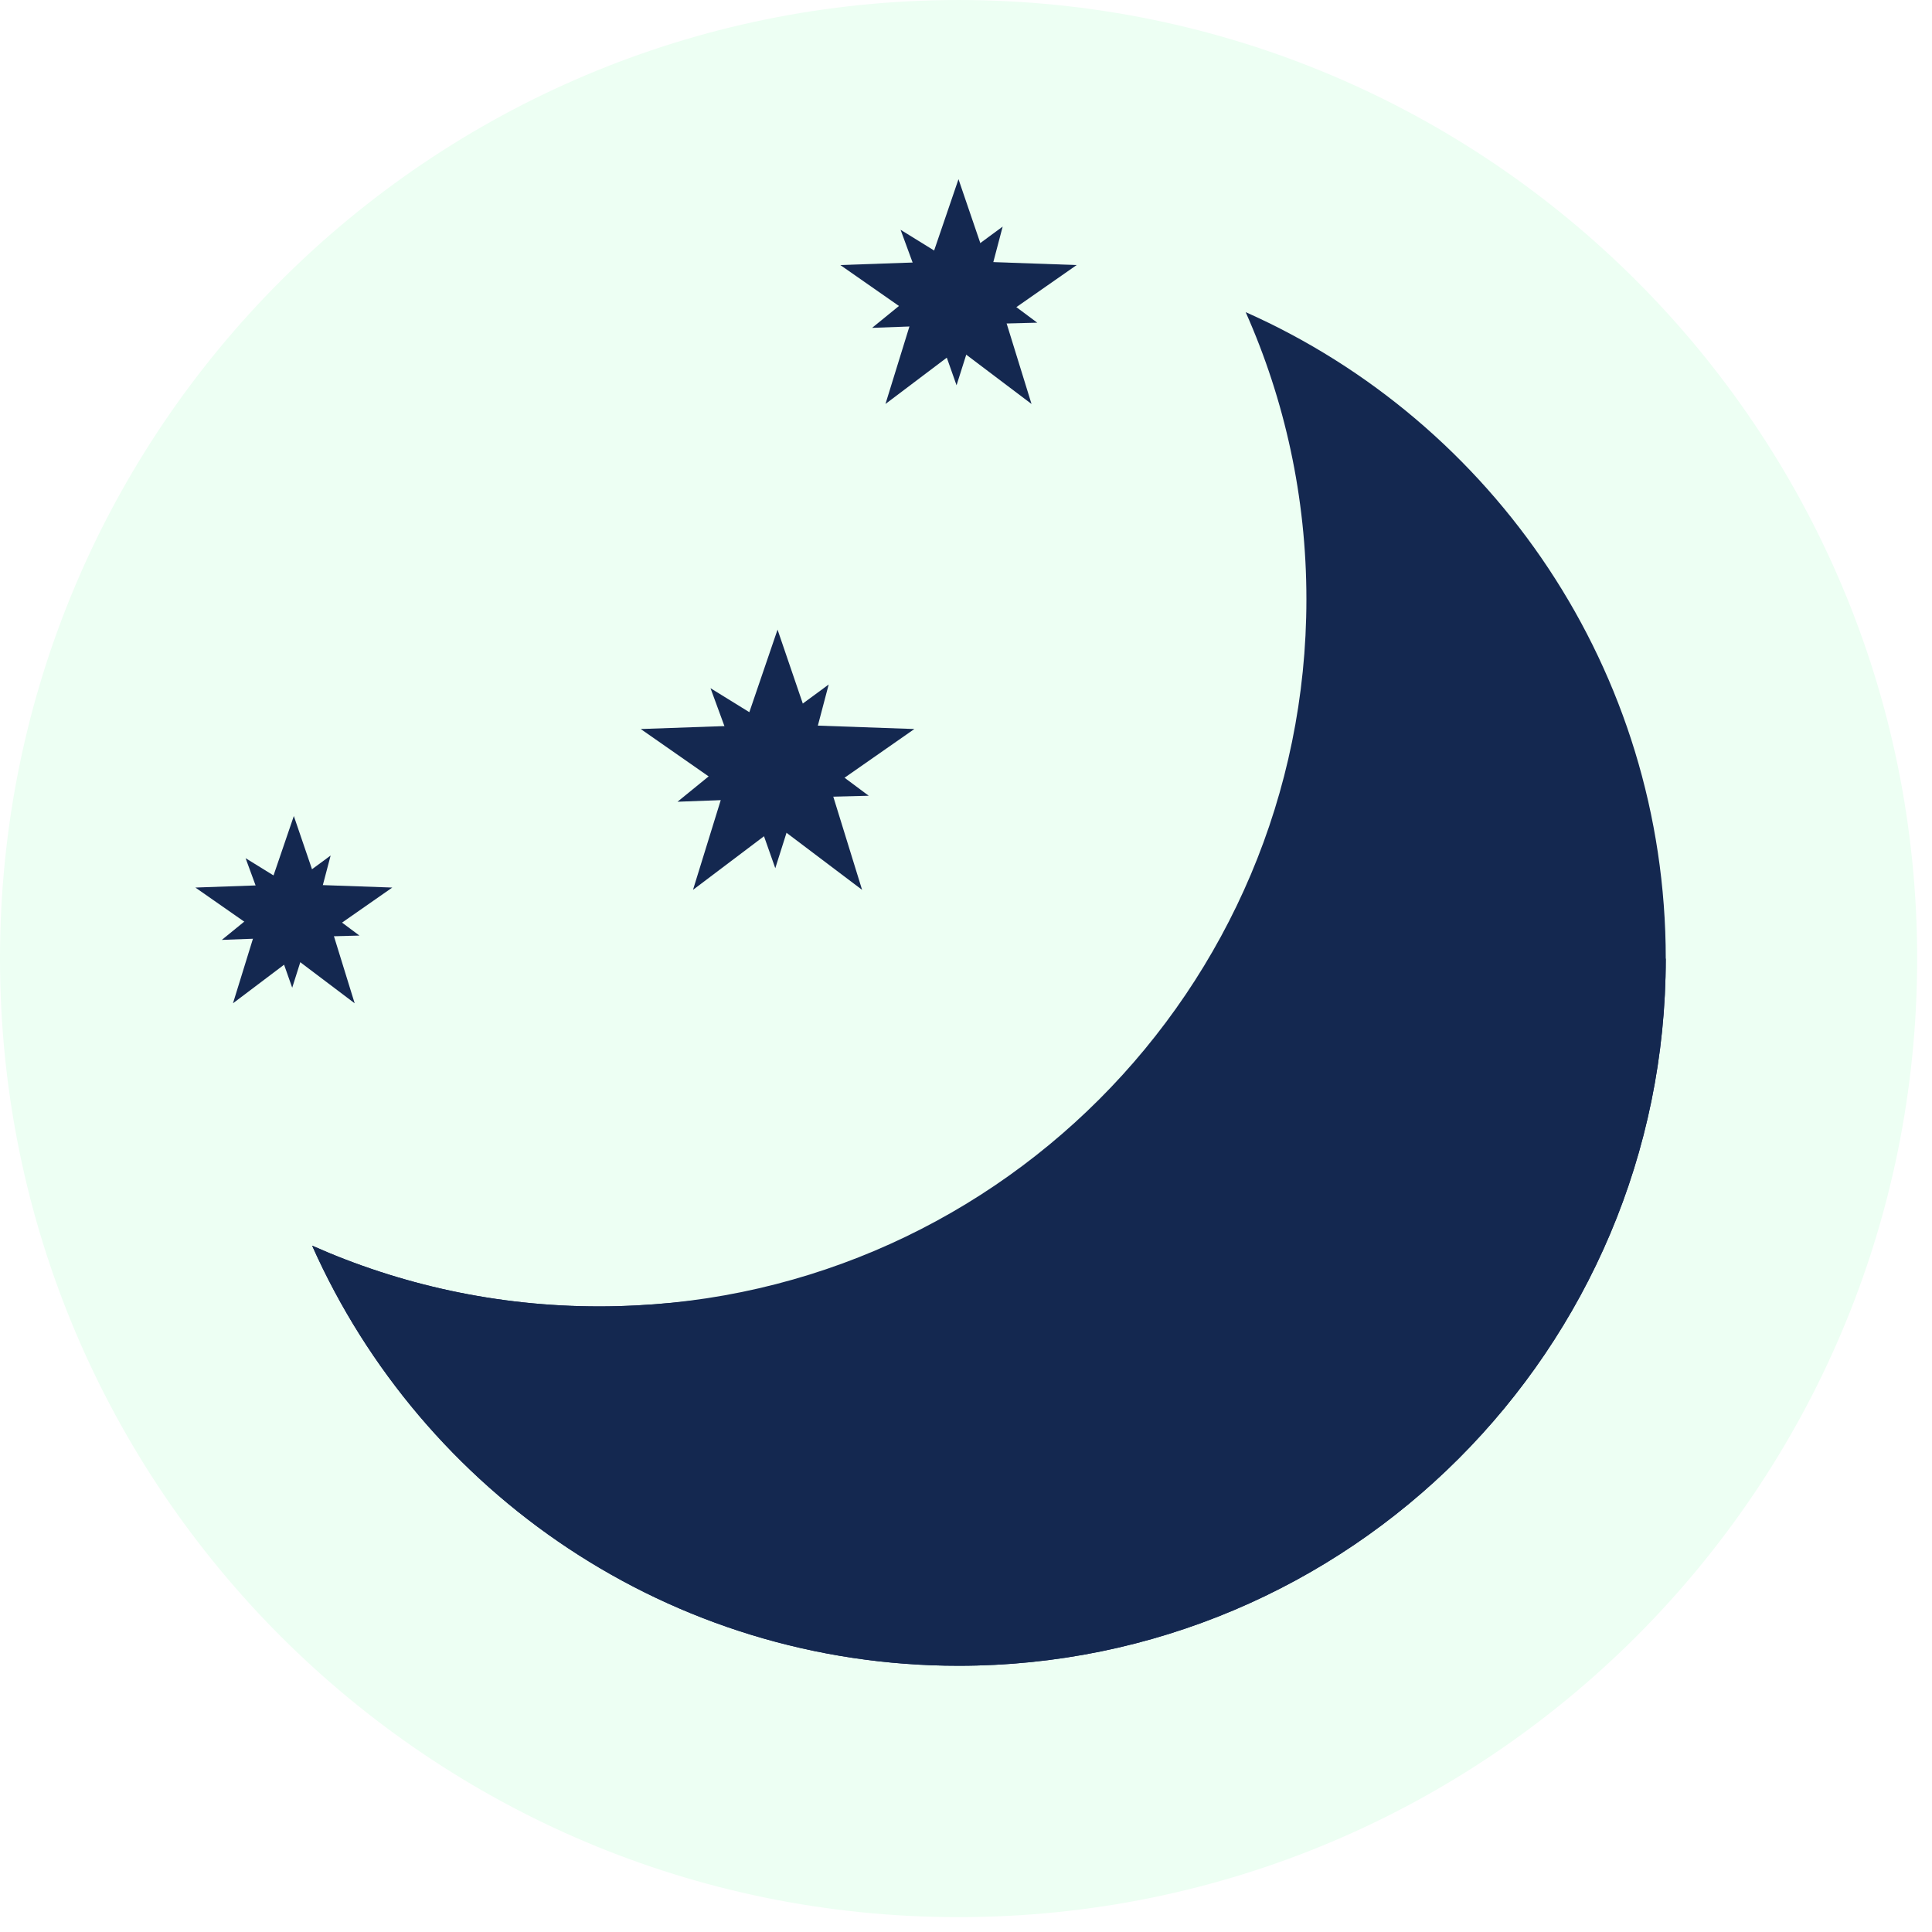
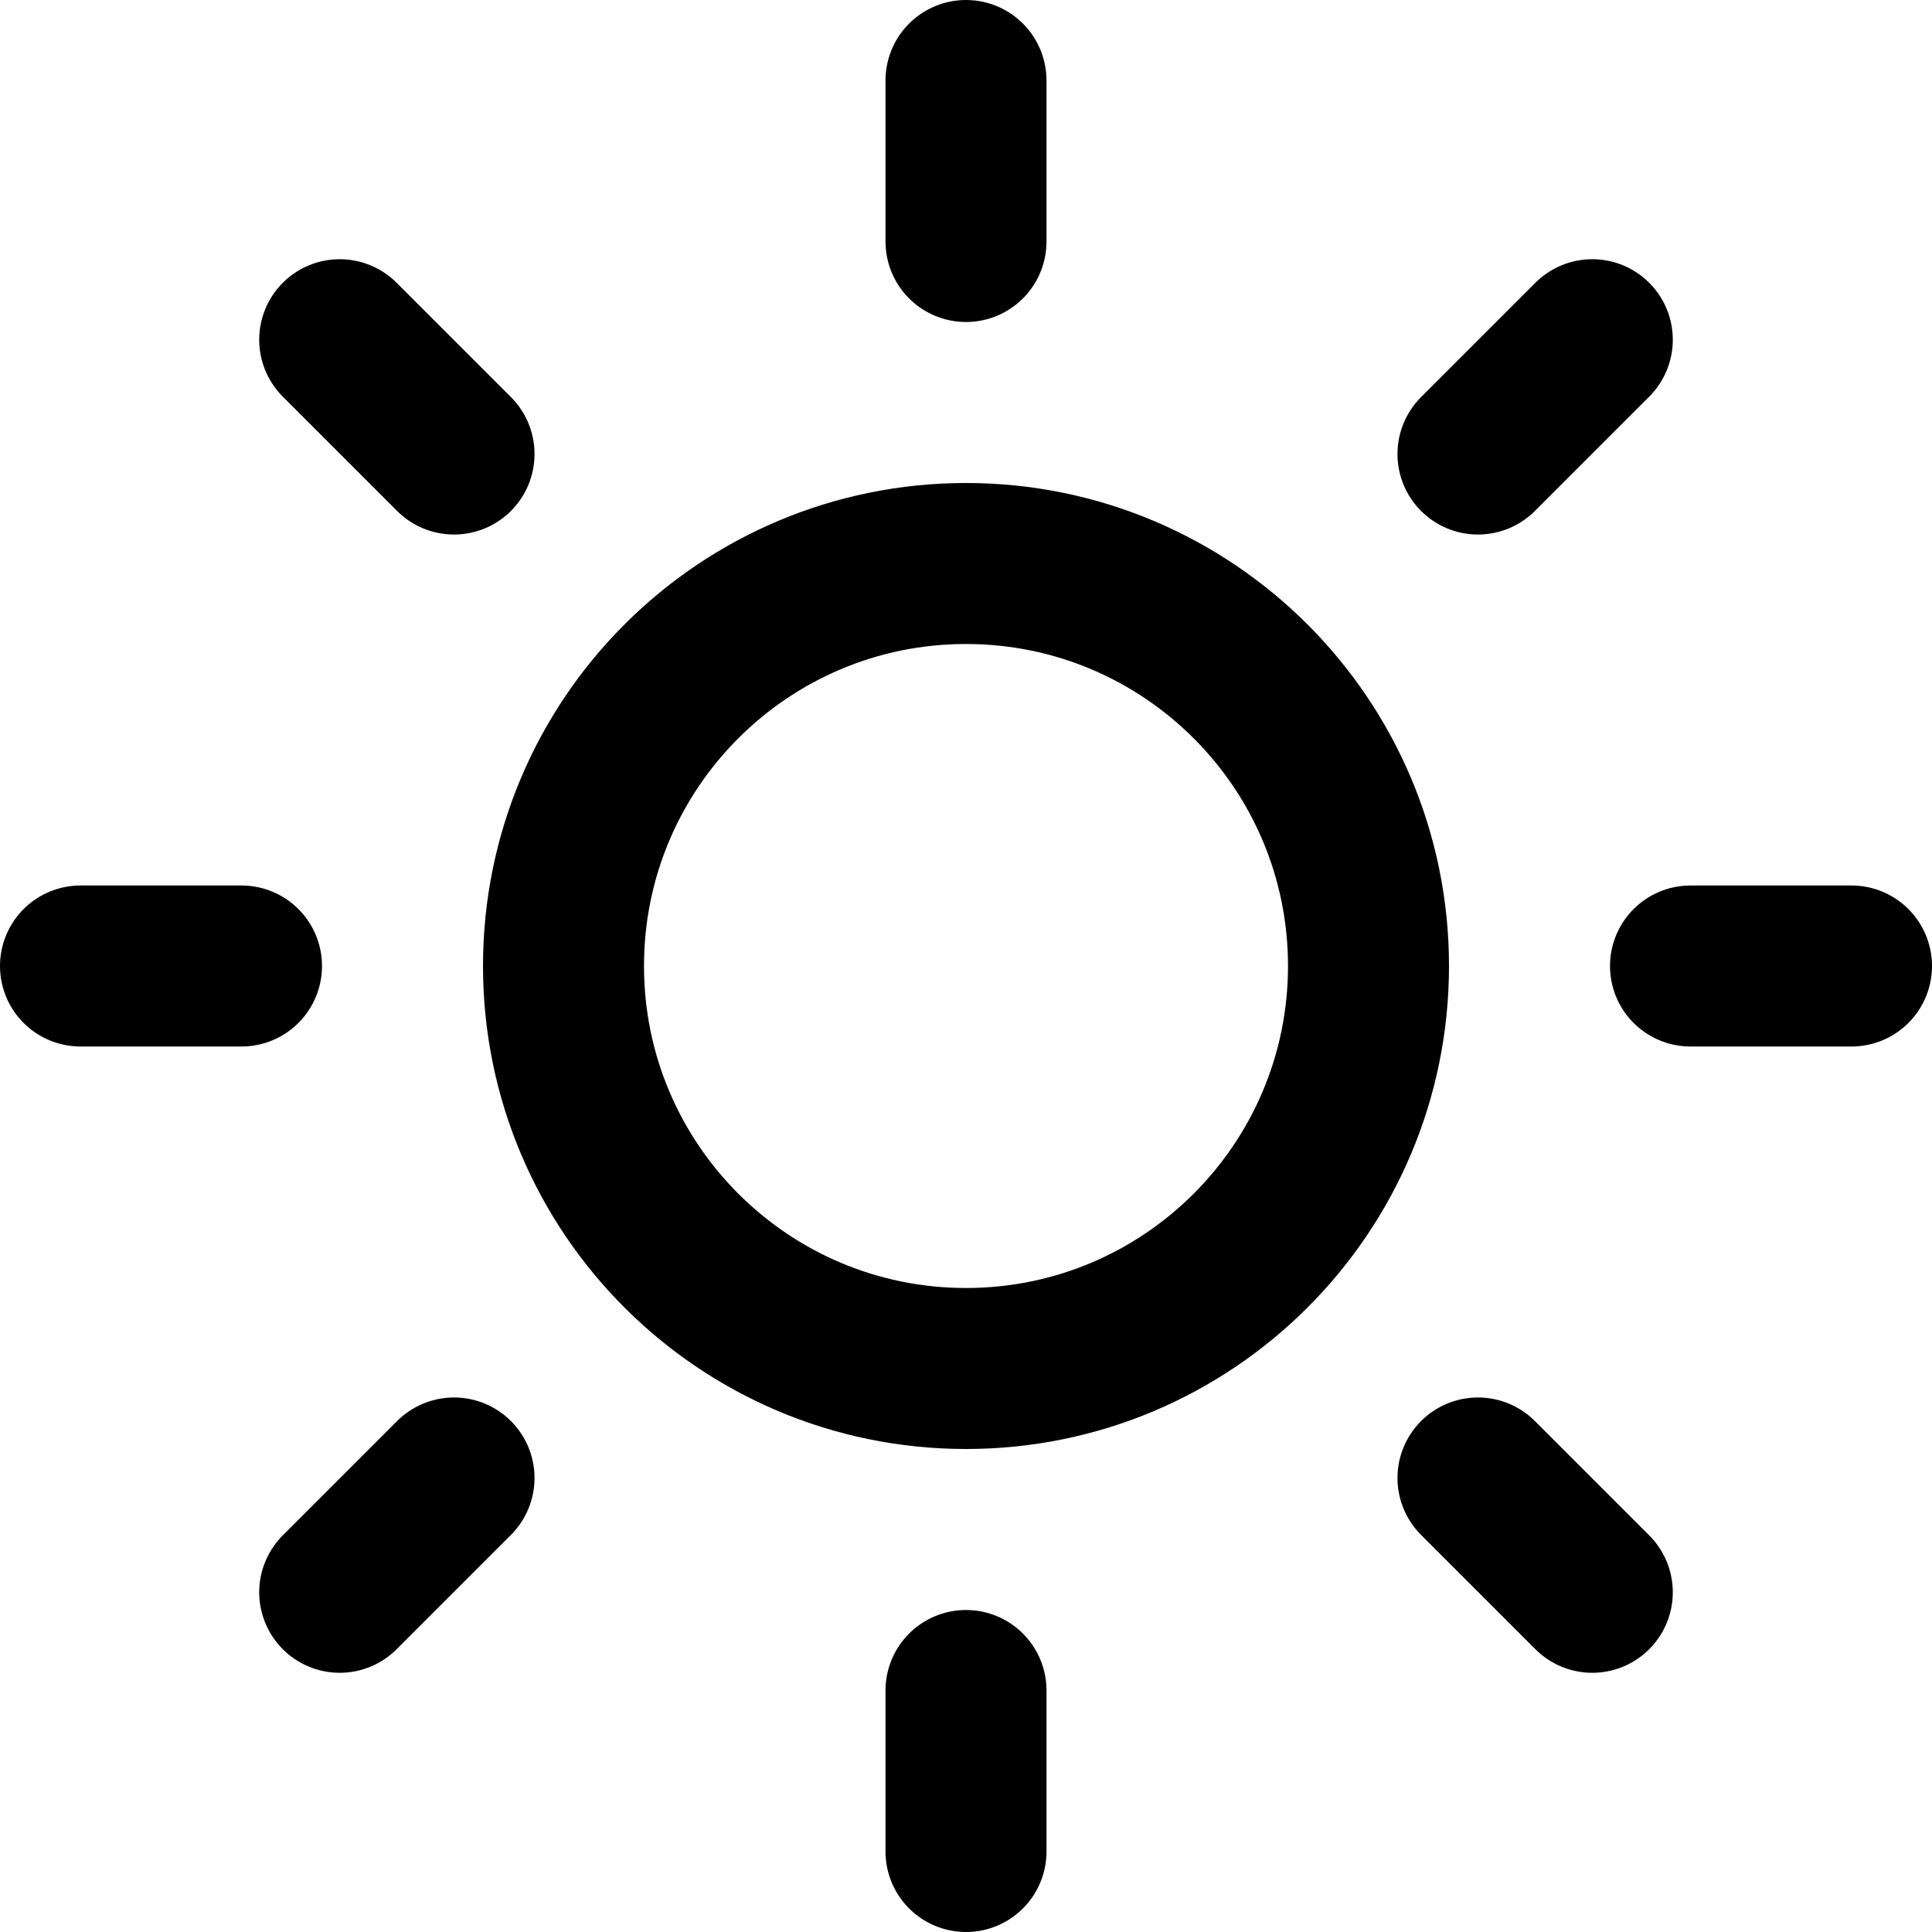
- <svg xmlns="http://www.w3.org/2000/svg" width="50" height="50" viewBox="0 0 500 500">
-   <path style="fill:#EDFFF3;" d="M248.082,0.003C111.07,0.003,0,111.063,0,248.085c0,137.001,111.07,248.07,248.082,248.07  c137.006,0,248.076-111.069,248.076-248.07C496.158,111.062,385.088,0.003,248.082,0.003z" />
-   <path style="fill:#142850;" d="M322.377,80.781c10.1,22.706,15.721,47.844,15.721,74.298c0,101.079-81.94,183.019-183.019,183.019  c-26.454,0-51.591-5.622-74.298-15.721c28.49,64.053,92.674,108.721,167.298,108.721c101.078,0,183.019-81.94,183.019-183.019  C431.098,173.454,386.43,109.27,322.377,80.781z" />
-   <path style="fill:#142850;" d="M155.079,338.098c-26.454,0-51.591-5.622-74.298-15.721   c28.49,64.053,92.674,108.721,167.298,108.721c101.078,0,183.019-81.94,183.019-183.019   C431.098,248.079,256.157,338.098,155.079,338.098z" />
-   <polygon style="fill:#142850;" points="236.634,188.671 209.692,187.721 201.228,162.948 192.765,187.721 165.823,188.671   187.533,203.82 179.347,230.293 201.228,213.77 223.109,230.293 214.924,203.82  " />
-   <polygon style="fill:#142850;" points="209.824,194.758 214.465,177.15 199.799,187.941 183.881,178.107 190.219,195.371  175.339,207.49 194.323,206.778 200.644,224.693 206.441,206.399 224.826,205.941 " />
-   <polygon style="fill:#142850;" points="101.521,229.699 82.134,229.015 76.043,211.187 69.952,229.015 50.564,229.699 66.187,240.6  60.296,259.651 76.043,247.761 91.789,259.651 85.898,240.6 " />
-   <polygon style="fill:#142850;" points="82.228,234.079 85.568,221.408 75.014,229.174 63.558,222.096 68.12,234.52 57.412,243.241  71.074,242.729 75.623,255.621 79.795,242.456 93.024,242.127 " />
-   <polygon style="fill:#142850;" points="278.639,68.596 255.368,67.775 248.058,46.377 240.747,67.775 217.476,68.596  236.228,81.682 229.156,104.548 248.058,90.276 266.958,104.548 259.887,81.682 " />
-   <polygon style="fill:#142850;" points="255.482,73.853 259.491,58.644 246.822,67.966 233.072,59.471 238.549,74.382 225.694,84.85  242.093,84.236 247.554,99.71 252.561,83.909 268.44,83.513 " />
+ <svg xmlns="http://www.w3.org/2000/svg" class="feather feather-sun" fill="none" stroke="currentColor" stroke-linecap="round" stroke-linejoin="round" stroke-width="2" viewBox="0 0 24 24" height="30" width="30">
+   <circle cx="12" cy="12" r="5" />
+   <line x1="12" x2="12" y1="1" y2="3" />
+   <line x1="12" x2="12" y1="21" y2="23" />
+   <line x1="4.22" x2="5.64" y1="4.22" y2="5.64" />
+   <line x1="18.36" x2="19.78" y1="18.36" y2="19.78" />
+   <line x1="1" x2="3" y1="12" y2="12" />
+   <line x1="21" x2="23" y1="12" y2="12" />
+   <line x1="4.22" x2="5.64" y1="19.78" y2="18.36" />
+   <line x1="18.36" x2="19.78" y1="5.64" y2="4.22" />
</svg>
